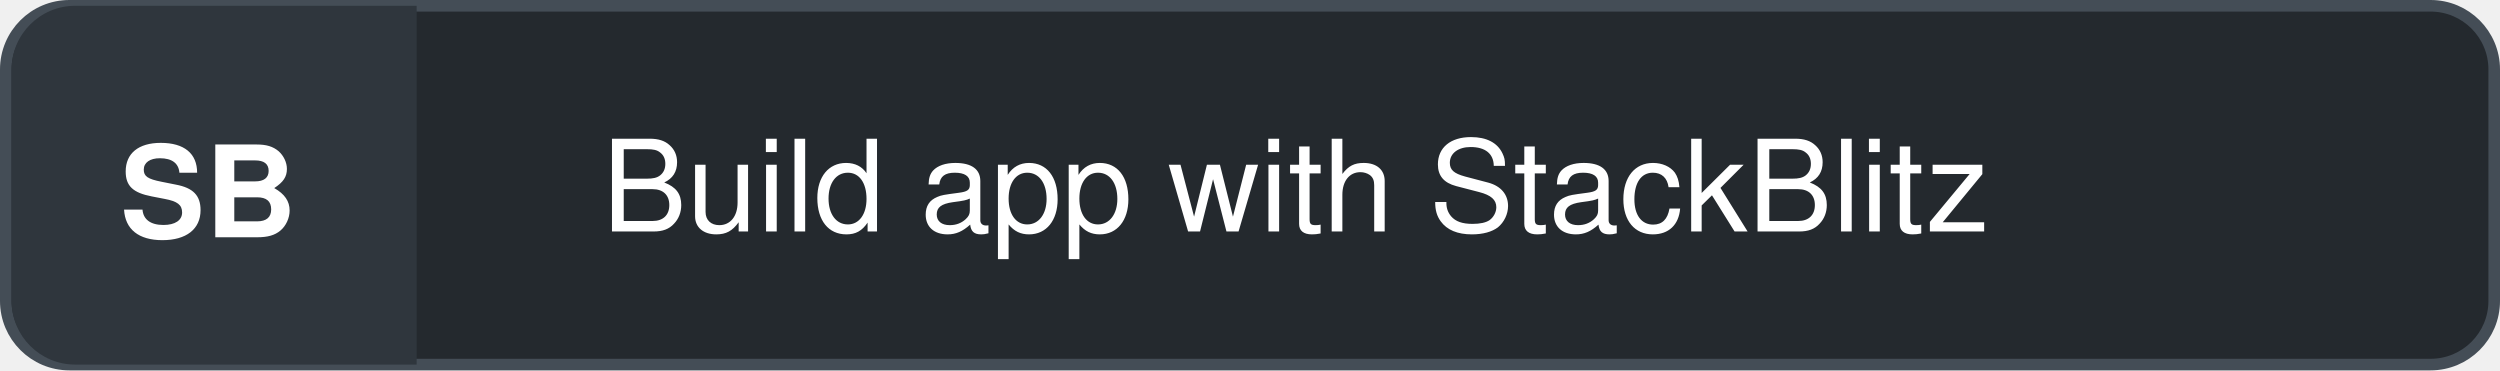
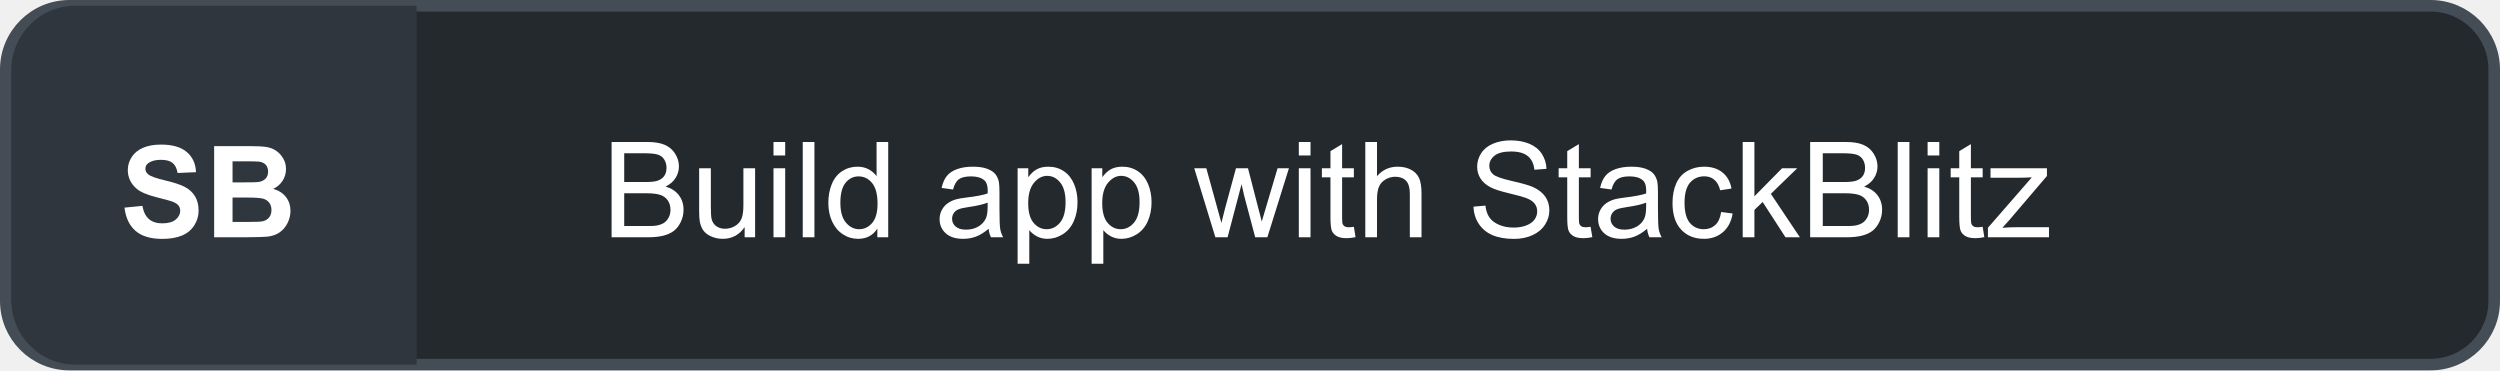
<svg xmlns="http://www.w3.org/2000/svg" fill="none" height="32" viewBox="0 0 216 32" width="216" role="img" aria-label="Build app with StackBlitz">
  <rect x="0.5" y="0.5" width="215" height="31" rx="5.5" fill="#24292e" stroke="#444d56" />
  <path d="m6.5.5h29.5v31h-29.5c-3.038 0-5.5-2.462-5.5-5.5v-20c0-3.038 2.462-5.5 5.5-5.5z" fill="#2f363d" />
-   <text x="18" y="20.5" font-family="-apple-system,Segoe UI,Helvetica,Arial,sans-serif" font-size="11" font-weight="700" fill="#fff" text-anchor="middle">SB</text>
-   <text x="52" y="20" font-family="-apple-system,Segoe UI,Helvetica,Arial,sans-serif" font-size="11" font-weight="500" fill="#fff">Build app with StackBlitz</text>
+   <path fill="#fff" d="M10.757 17.938 12.304 17.788Q12.444 18.566 12.871 18.932Q13.298 19.297 14.023 19.297Q14.791 19.297 15.18 18.972Q15.57 18.647 15.57 18.212Q15.57 17.933 15.406 17.737Q15.242 17.541 14.834 17.396Q14.554 17.299 13.561 17.052Q12.282 16.735 11.767 16.273Q11.042 15.623 11.042 14.688Q11.042 14.087 11.383 13.563Q11.724 13.04 12.366 12.766Q13.008 12.492 13.915 12.492Q15.398 12.492 16.147 13.142Q16.896 13.792 16.934 14.876L15.344 14.946Q15.242 14.339 14.906 14.073Q14.571 13.808 13.899 13.808Q13.206 13.808 12.814 14.092Q12.562 14.275 12.562 14.581Q12.562 14.86 12.798 15.059Q13.099 15.312 14.259 15.585Q15.419 15.859 15.975 16.152Q16.531 16.445 16.845 16.952Q17.159 17.46 17.159 18.207Q17.159 18.883 16.783 19.474Q16.407 20.065 15.72 20.352Q15.032 20.64 14.007 20.64Q12.513 20.64 11.713 19.949Q10.913 19.259 10.757 17.938ZM18.502 12.626H21.65Q22.584 12.626 23.043 12.704Q23.503 12.782 23.865 13.029Q24.228 13.276 24.469 13.687Q24.711 14.098 24.711 14.608Q24.711 15.161 24.413 15.623Q24.115 16.085 23.605 16.316Q24.324 16.525 24.711 17.03Q25.098 17.535 25.098 18.217Q25.098 18.754 24.848 19.262Q24.598 19.77 24.166 20.073Q23.734 20.376 23.1 20.446Q22.702 20.489 21.182 20.5H18.502ZM20.092 13.937V15.757H21.134Q22.063 15.757 22.289 15.73Q22.697 15.682 22.931 15.448Q23.164 15.215 23.164 14.833Q23.164 14.468 22.963 14.24Q22.761 14.012 22.364 13.963Q22.128 13.937 21.005 13.937ZM20.092 17.068V19.173H21.564Q22.423 19.173 22.654 19.125Q23.009 19.061 23.231 18.811Q23.454 18.561 23.454 18.142Q23.454 17.788 23.282 17.541Q23.111 17.293 22.786 17.181Q22.461 17.068 21.376 17.068Z" />
+   <path fill="#fff" d="M52.842 20.5V12.268H55.931Q56.874 12.268 57.444 12.518Q58.014 12.768 58.337 13.287Q58.66 13.807 58.66 14.374Q58.66 14.902 58.373 15.368Q58.087 15.834 57.509 16.12Q58.255 16.339 58.657 16.867Q59.058 17.395 59.058 18.114Q59.058 18.692 58.814 19.189Q58.57 19.686 58.21 19.955Q57.851 20.225 57.309 20.362Q56.767 20.5 55.981 20.5ZM53.932 15.727H55.712Q56.436 15.727 56.75 15.632Q57.166 15.508 57.377 15.222Q57.587 14.935 57.587 14.503Q57.587 14.093 57.391 13.781Q57.194 13.47 56.829 13.355Q56.464 13.24 55.577 13.24H53.932ZM53.932 19.529H55.981Q56.509 19.529 56.722 19.489Q57.099 19.422 57.351 19.265Q57.604 19.107 57.767 18.807Q57.93 18.507 57.93 18.114Q57.93 17.653 57.694 17.313Q57.458 16.974 57.04 16.836Q56.621 16.698 55.835 16.698H53.932ZM64.337 20.5V19.624Q63.64 20.635 62.444 20.635Q61.917 20.635 61.459 20.433Q61.001 20.23 60.779 19.924Q60.558 19.618 60.468 19.175Q60.406 18.877 60.406 18.231V14.537H61.417V17.844Q61.417 18.636 61.479 18.911Q61.574 19.31 61.883 19.537Q62.192 19.764 62.646 19.764Q63.101 19.764 63.5 19.531Q63.899 19.298 64.064 18.897Q64.23 18.495 64.23 17.732V14.537H65.241V20.5ZM66.83 13.43V12.268H67.841V13.43ZM66.83 20.5V14.537H67.841V20.5ZM69.357 20.5V12.268H70.367V20.5ZM75.803 20.5V19.748Q75.236 20.635 74.135 20.635Q73.422 20.635 72.824 20.242Q72.226 19.849 71.898 19.144Q71.569 18.439 71.569 17.524Q71.569 16.631 71.867 15.904Q72.164 15.177 72.76 14.789Q73.355 14.402 74.09 14.402Q74.629 14.402 75.051 14.629Q75.472 14.857 75.736 15.222V12.268H76.741V20.5ZM72.608 17.524Q72.608 18.669 73.091 19.237Q73.574 19.804 74.231 19.804Q74.893 19.804 75.357 19.262Q75.82 18.72 75.82 17.608Q75.82 16.384 75.348 15.811Q74.876 15.239 74.186 15.239Q73.512 15.239 73.06 15.789Q72.608 16.339 72.608 17.524ZM85.416 19.764Q84.855 20.242 84.335 20.438Q83.816 20.635 83.221 20.635Q82.238 20.635 81.71 20.155Q81.182 19.675 81.182 18.928Q81.182 18.49 81.382 18.128Q81.581 17.765 81.904 17.546Q82.227 17.327 82.631 17.215Q82.929 17.136 83.53 17.063Q84.754 16.917 85.332 16.715Q85.338 16.508 85.338 16.451Q85.338 15.834 85.051 15.581Q84.664 15.239 83.9 15.239Q83.187 15.239 82.847 15.488Q82.508 15.738 82.345 16.373L81.356 16.238Q81.491 15.604 81.8 15.213Q82.109 14.823 82.693 14.612Q83.277 14.402 84.046 14.402Q84.81 14.402 85.287 14.582Q85.764 14.761 85.989 15.034Q86.214 15.306 86.303 15.721Q86.354 15.98 86.354 16.654V18.001Q86.354 19.411 86.419 19.784Q86.483 20.157 86.674 20.5H85.618Q85.461 20.186 85.416 19.764ZM85.332 17.507Q84.782 17.732 83.681 17.889Q83.058 17.979 82.8 18.091Q82.541 18.203 82.401 18.42Q82.26 18.636 82.26 18.9Q82.26 19.304 82.567 19.573Q82.873 19.843 83.462 19.843Q84.046 19.843 84.501 19.588Q84.956 19.332 85.169 18.888Q85.332 18.546 85.332 17.878ZM87.921 22.785V14.537H88.842V15.312Q89.167 14.857 89.577 14.629Q89.987 14.402 90.571 14.402Q91.335 14.402 91.919 14.795Q92.503 15.188 92.8 15.904Q93.098 16.62 93.098 17.473Q93.098 18.389 92.769 19.121Q92.441 19.854 91.815 20.245Q91.189 20.635 90.498 20.635Q89.993 20.635 89.591 20.421Q89.19 20.208 88.931 19.882V22.785ZM88.836 17.552Q88.836 18.703 89.302 19.253Q89.768 19.804 90.431 19.804Q91.104 19.804 91.585 19.234Q92.065 18.664 92.065 17.468Q92.065 16.328 91.596 15.761Q91.127 15.194 90.476 15.194Q89.83 15.194 89.333 15.797Q88.836 16.401 88.836 17.552ZM94.316 22.785V14.537H95.237V15.312Q95.563 14.857 95.973 14.629Q96.383 14.402 96.967 14.402Q97.73 14.402 98.314 14.795Q98.898 15.188 99.196 15.904Q99.494 16.62 99.494 17.473Q99.494 18.389 99.165 19.121Q98.837 19.854 98.211 20.245Q97.584 20.635 96.894 20.635Q96.388 20.635 95.987 20.421Q95.585 20.208 95.327 19.882V22.785ZM95.232 17.552Q95.232 18.703 95.698 19.253Q96.164 19.804 96.826 19.804Q97.5 19.804 97.98 19.234Q98.46 18.664 98.46 17.468Q98.46 16.328 97.992 15.761Q97.523 15.194 96.871 15.194Q96.226 15.194 95.729 15.797Q95.232 16.401 95.232 17.552ZM105.008 20.5 103.183 14.537H104.227L105.176 17.979L105.53 19.259Q105.552 19.164 105.839 18.029L106.788 14.537H107.827L108.719 17.996L109.017 19.135L109.36 17.984L110.382 14.537H111.364L109.5 20.5H108.45L107.501 16.929L107.271 15.912L106.063 20.5ZM112.218 13.43V12.268H113.229V13.43ZM112.218 20.5V14.537H113.229V20.5ZM116.974 19.596 117.12 20.489Q116.693 20.579 116.356 20.579Q115.806 20.579 115.503 20.405Q115.199 20.23 115.076 19.947Q114.952 19.663 114.952 18.754V15.323H114.211V14.537H114.952V13.06L115.958 12.453V14.537H116.974V15.323H115.958V18.81Q115.958 19.242 116.011 19.366Q116.064 19.489 116.185 19.562Q116.306 19.635 116.53 19.635Q116.699 19.635 116.974 19.596ZM117.962 20.5V12.268H118.973V15.222Q119.68 14.402 120.759 14.402Q121.421 14.402 121.91 14.663Q122.398 14.924 122.609 15.385Q122.819 15.845 122.819 16.721V20.5H121.809V16.721Q121.809 15.963 121.48 15.618Q121.152 15.272 120.551 15.272Q120.102 15.272 119.706 15.505Q119.31 15.738 119.141 16.137Q118.973 16.536 118.973 17.238V20.5ZM127.312 17.855 128.339 17.765Q128.412 18.383 128.679 18.779Q128.946 19.175 129.507 19.419Q130.069 19.663 130.771 19.663Q131.394 19.663 131.871 19.478Q132.348 19.293 132.581 18.97Q132.814 18.647 132.814 18.265Q132.814 17.878 132.59 17.589Q132.365 17.299 131.849 17.103Q131.517 16.974 130.383 16.701Q129.249 16.429 128.794 16.188Q128.204 15.879 127.915 15.421Q127.626 14.963 127.626 14.396Q127.626 13.773 127.98 13.231Q128.333 12.689 129.013 12.408Q129.692 12.128 130.523 12.128Q131.439 12.128 132.138 12.422Q132.837 12.717 133.213 13.29Q133.589 13.863 133.617 14.587L132.573 14.666Q132.489 13.885 132.003 13.487Q131.517 13.088 130.568 13.088Q129.58 13.088 129.128 13.45Q128.676 13.812 128.676 14.323Q128.676 14.767 128.996 15.053Q129.311 15.34 130.639 15.64Q131.967 15.94 132.461 16.165Q133.179 16.496 133.522 17.005Q133.865 17.513 133.865 18.175Q133.865 18.832 133.488 19.413Q133.112 19.995 132.407 20.318Q131.703 20.64 130.821 20.64Q129.704 20.64 128.948 20.315Q128.193 19.989 127.764 19.335Q127.334 18.681 127.312 17.855ZM137.43 19.596 137.576 20.489Q137.149 20.579 136.812 20.579Q136.262 20.579 135.959 20.405Q135.656 20.23 135.532 19.947Q135.409 19.663 135.409 18.754V15.323H134.667V14.537H135.409V13.06L136.414 12.453V14.537H137.43V15.323H136.414V18.81Q136.414 19.242 136.467 19.366Q136.521 19.489 136.641 19.562Q136.762 19.635 136.987 19.635Q137.155 19.635 137.43 19.596ZM142.31 19.764Q141.748 20.242 141.229 20.438Q140.709 20.635 140.114 20.635Q139.132 20.635 138.604 20.155Q138.076 19.675 138.076 18.928Q138.076 18.49 138.275 18.128Q138.475 17.765 138.797 17.546Q139.12 17.327 139.525 17.215Q139.822 17.136 140.423 17.063Q141.647 16.917 142.226 16.715Q142.231 16.508 142.231 16.451Q142.231 15.834 141.945 15.581Q141.557 15.239 140.794 15.239Q140.081 15.239 139.741 15.488Q139.401 15.738 139.238 16.373L138.25 16.238Q138.385 15.604 138.694 15.213Q139.002 14.823 139.586 14.612Q140.17 14.402 140.94 14.402Q141.703 14.402 142.181 14.582Q142.658 14.761 142.883 15.034Q143.107 15.306 143.197 15.721Q143.248 15.98 143.248 16.654V18.001Q143.248 19.411 143.312 19.784Q143.377 20.157 143.568 20.5H142.512Q142.355 20.186 142.31 19.764ZM142.226 17.507Q141.675 17.732 140.575 17.889Q139.951 17.979 139.693 18.091Q139.435 18.203 139.294 18.42Q139.154 18.636 139.154 18.9Q139.154 19.304 139.46 19.573Q139.766 19.843 140.356 19.843Q140.94 19.843 141.395 19.588Q141.849 19.332 142.063 18.888Q142.226 18.546 142.226 17.878ZM148.706 18.316 149.699 18.445Q149.537 19.472 148.866 20.054Q148.195 20.635 147.218 20.635Q145.993 20.635 145.249 19.835Q144.505 19.034 144.505 17.541Q144.505 16.575 144.825 15.851Q145.146 15.126 145.8 14.764Q146.454 14.402 147.223 14.402Q148.195 14.402 148.812 14.893Q149.43 15.385 149.604 16.289L148.621 16.44Q148.481 15.839 148.124 15.536Q147.768 15.233 147.262 15.233Q146.499 15.233 146.021 15.78Q145.544 16.328 145.544 17.513Q145.544 18.714 146.005 19.259Q146.465 19.804 147.206 19.804Q147.802 19.804 148.2 19.439Q148.599 19.074 148.706 18.316ZM150.57 20.5V12.268H151.581V16.962L153.973 14.537H155.281L153.001 16.749L155.511 20.5H154.265L152.294 17.451L151.581 18.136V20.5ZM156.398 20.5V12.268H159.487Q160.43 12.268 161 12.518Q161.57 12.768 161.893 13.287Q162.216 13.807 162.216 14.374Q162.216 14.902 161.929 15.368Q161.643 15.834 161.065 16.12Q161.812 16.339 162.213 16.867Q162.615 17.395 162.615 18.114Q162.615 18.692 162.37 19.189Q162.126 19.686 161.767 19.955Q161.407 20.225 160.865 20.362Q160.323 20.5 159.537 20.5ZM157.488 15.727H159.268Q159.992 15.727 160.307 15.632Q160.722 15.508 160.933 15.222Q161.143 14.935 161.143 14.503Q161.143 14.093 160.947 13.781Q160.75 13.47 160.385 13.355Q160.02 13.24 159.133 13.24H157.488ZM157.488 19.529H159.537Q160.065 19.529 160.279 19.489Q160.655 19.422 160.907 19.265Q161.16 19.107 161.323 18.807Q161.486 18.507 161.486 18.114Q161.486 17.653 161.25 17.313Q161.014 16.974 160.596 16.836Q160.177 16.698 159.391 16.698H157.488ZM163.962 20.5V12.268H164.973V20.5ZM166.545 13.43V12.268H167.556V13.43ZM166.545 20.5V14.537H167.556V20.5ZM171.301 19.596 171.447 20.489Q171.021 20.579 170.684 20.579Q170.133 20.579 169.83 20.405Q169.527 20.23 169.403 19.947Q169.28 19.663 169.28 18.754V15.323H168.539V14.537H169.28V13.06L170.285 12.453V14.537H171.301V15.323H170.285V18.81Q170.285 19.242 170.338 19.366Q170.392 19.489 170.512 19.562Q170.633 19.635 170.858 19.635Q171.026 19.635 171.301 19.596ZM171.756 20.5V19.68L175.552 15.323Q174.906 15.356 174.412 15.356H171.981V14.537H176.855V15.205L173.626 18.99L173.003 19.68Q173.682 19.63 174.277 19.63H177.034V20.5Z" />
</svg>
